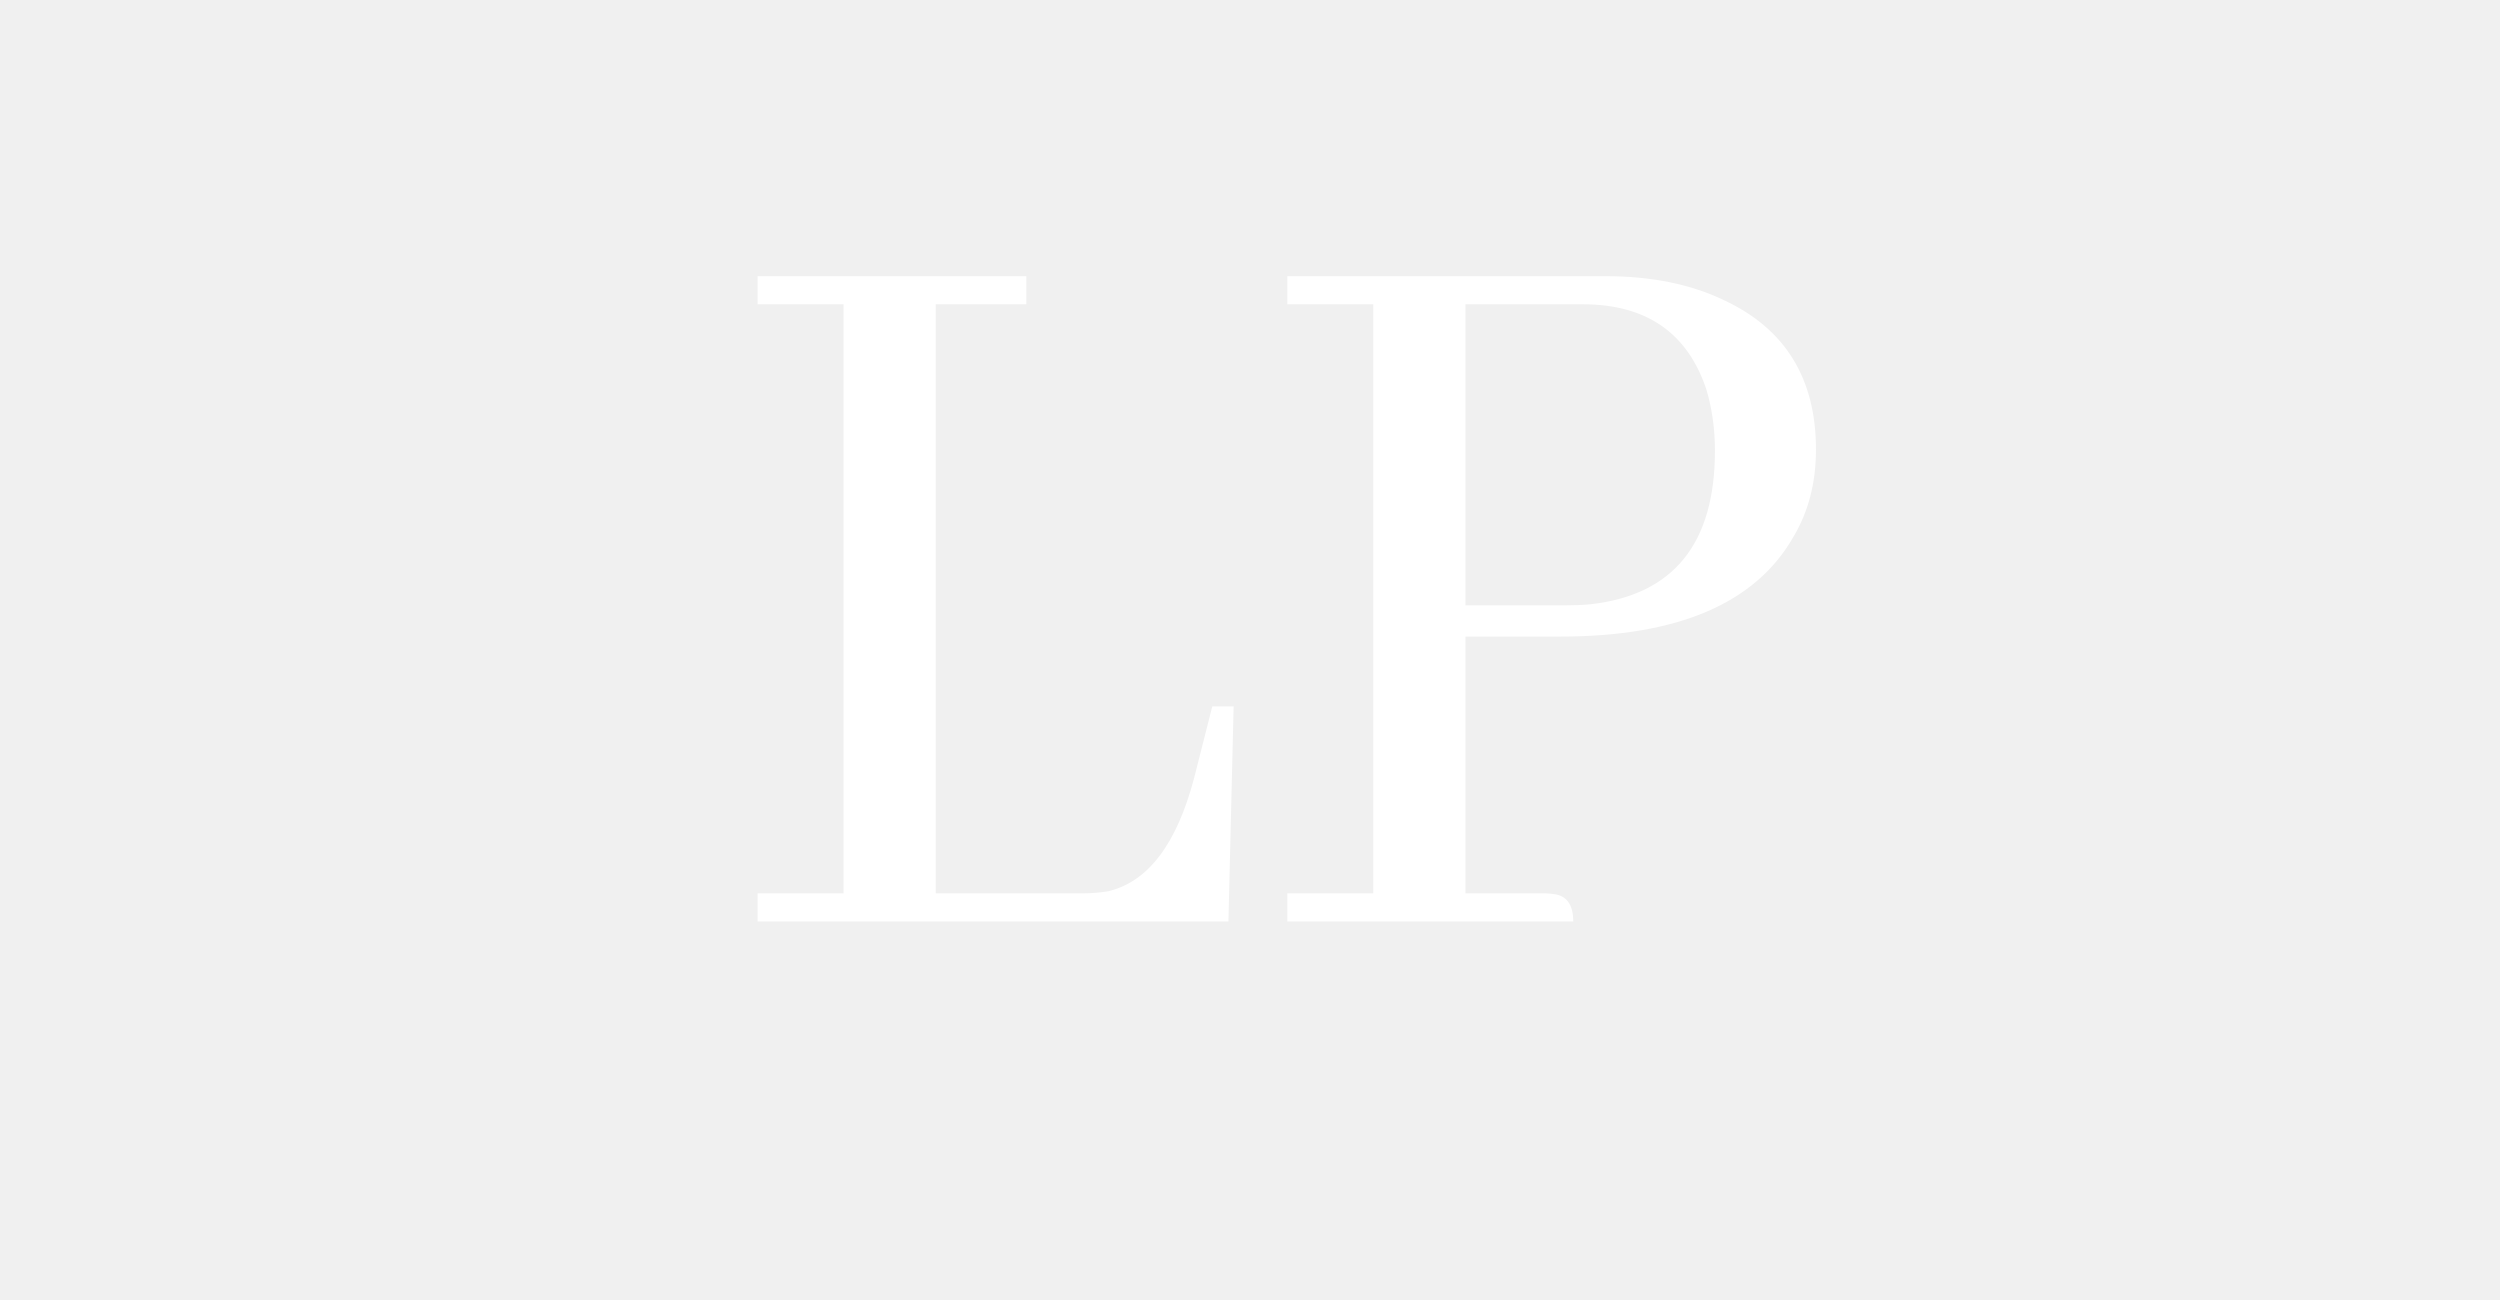
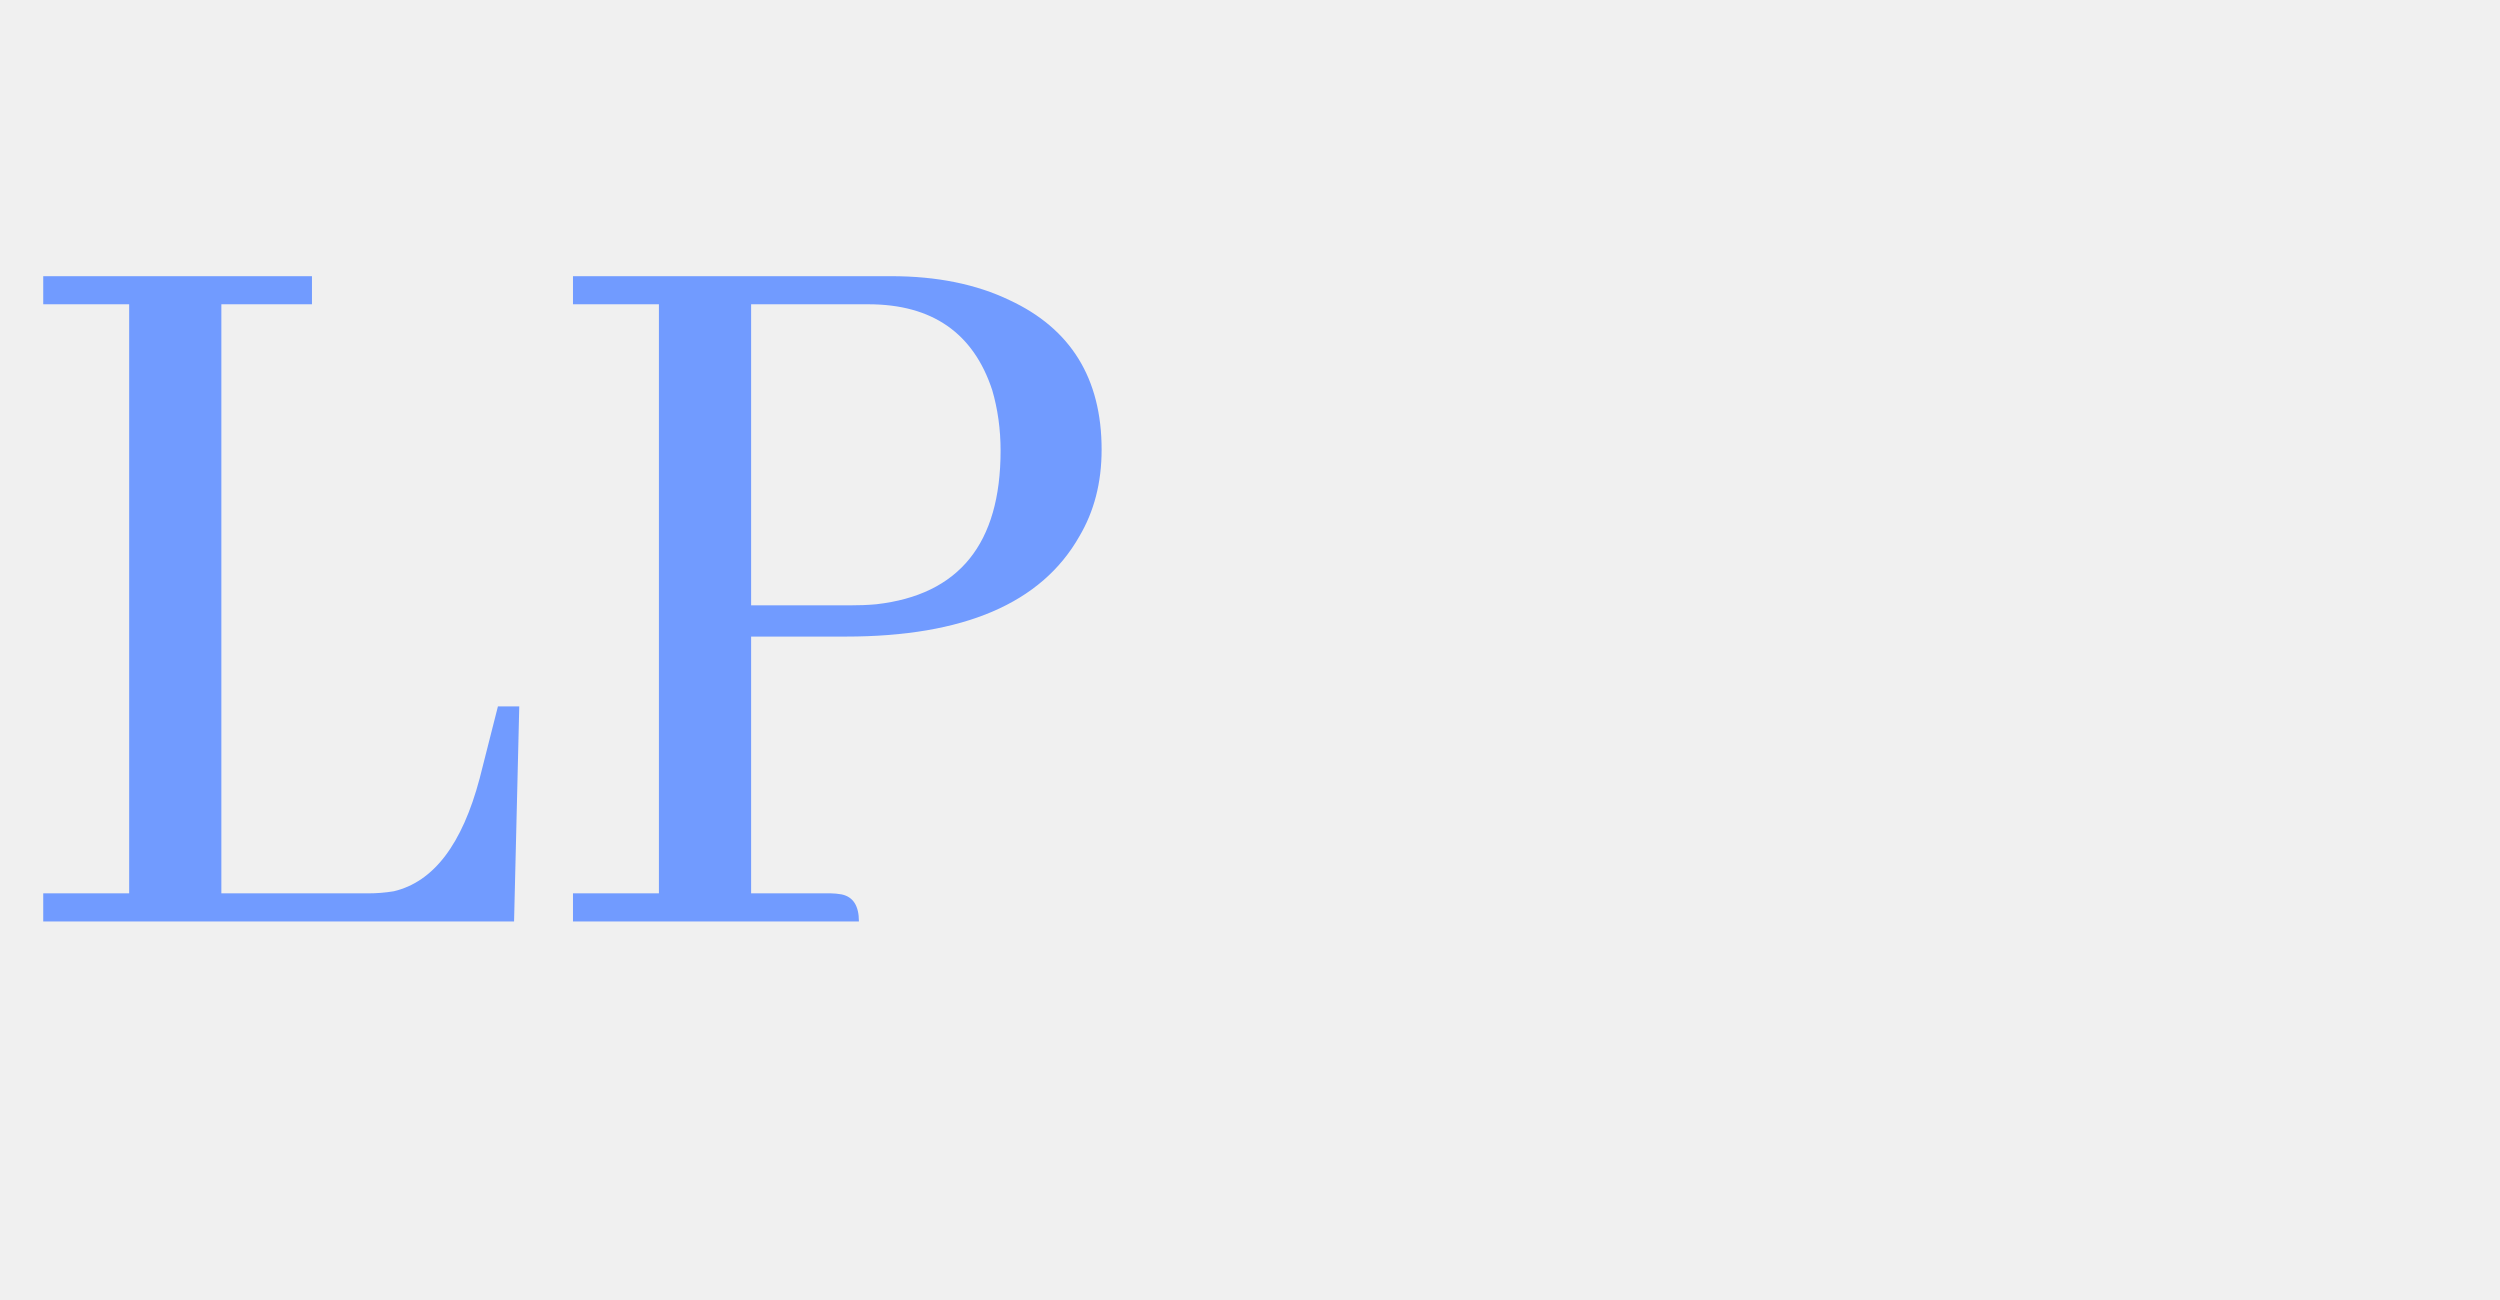
<svg xmlns="http://www.w3.org/2000/svg" width="100" zoomAndPan="magnify" viewBox="0 0 75 39" height="52" preserveAspectRatio="xMidYMid meet" version="1.0">
  <defs>
    <g />
  </defs>
-   <g fill="#ffffff" fill-opacity="1">
-     <g transform="translate(21.43077, 27.64434)">
+   <g fill="#719bff" fill-opacity="1">
+     <g transform="translate(0.000000961538, 27.64434)">
      <g>
        <path d="M 15.422 0 L 15.578 -6.453 L 14.938 -6.453 L 14.391 -4.297 C 13.867 -2.316 13.008 -1.188 11.812 -0.906 C 11.551 -0.863 11.301 -0.844 11.062 -0.844 L 6.641 -0.844 L 6.641 -18.516 L 9.359 -18.516 L 9.359 -19.359 L 1.297 -19.359 L 1.297 -18.516 L 3.875 -18.516 L 3.875 -0.844 L 1.297 -0.844 L 1.297 0 Z M 15.422 0 " />
      </g>
    </g>
  </g>
-   <g fill="#ffffff" fill-opacity="1">
-     <g transform="translate(37.32329, 27.64434)">
+   <g fill="#719bff" fill-opacity="1">
+     <g transform="translate(15.89252, 27.64434)">
      <g>
        <path d="M 10.156 -18.516 C 12.07 -18.516 13.312 -17.656 13.875 -15.938 C 14.039 -15.375 14.125 -14.77 14.125 -14.125 C 14.125 -11.332 12.879 -9.797 10.391 -9.516 C 10.129 -9.492 9.867 -9.484 9.609 -9.484 L 6.641 -9.484 L 6.641 -18.516 Z M 9.875 0 C 9.875 -0.469 9.703 -0.738 9.359 -0.812 C 9.242 -0.832 9.133 -0.844 9.031 -0.844 L 6.641 -0.844 L 6.641 -8.547 L 9.484 -8.547 C 13.016 -8.547 15.348 -9.547 16.484 -11.547 C 16.93 -12.297 17.156 -13.164 17.156 -14.156 C 17.156 -16.289 16.234 -17.785 14.391 -18.641 C 13.398 -19.117 12.219 -19.359 10.844 -19.359 L 1.297 -19.359 L 1.297 -18.516 L 3.875 -18.516 L 3.875 -0.844 L 1.297 -0.844 L 1.297 0 Z M 9.875 0 " />
      </g>
    </g>
  </g>
</svg>
